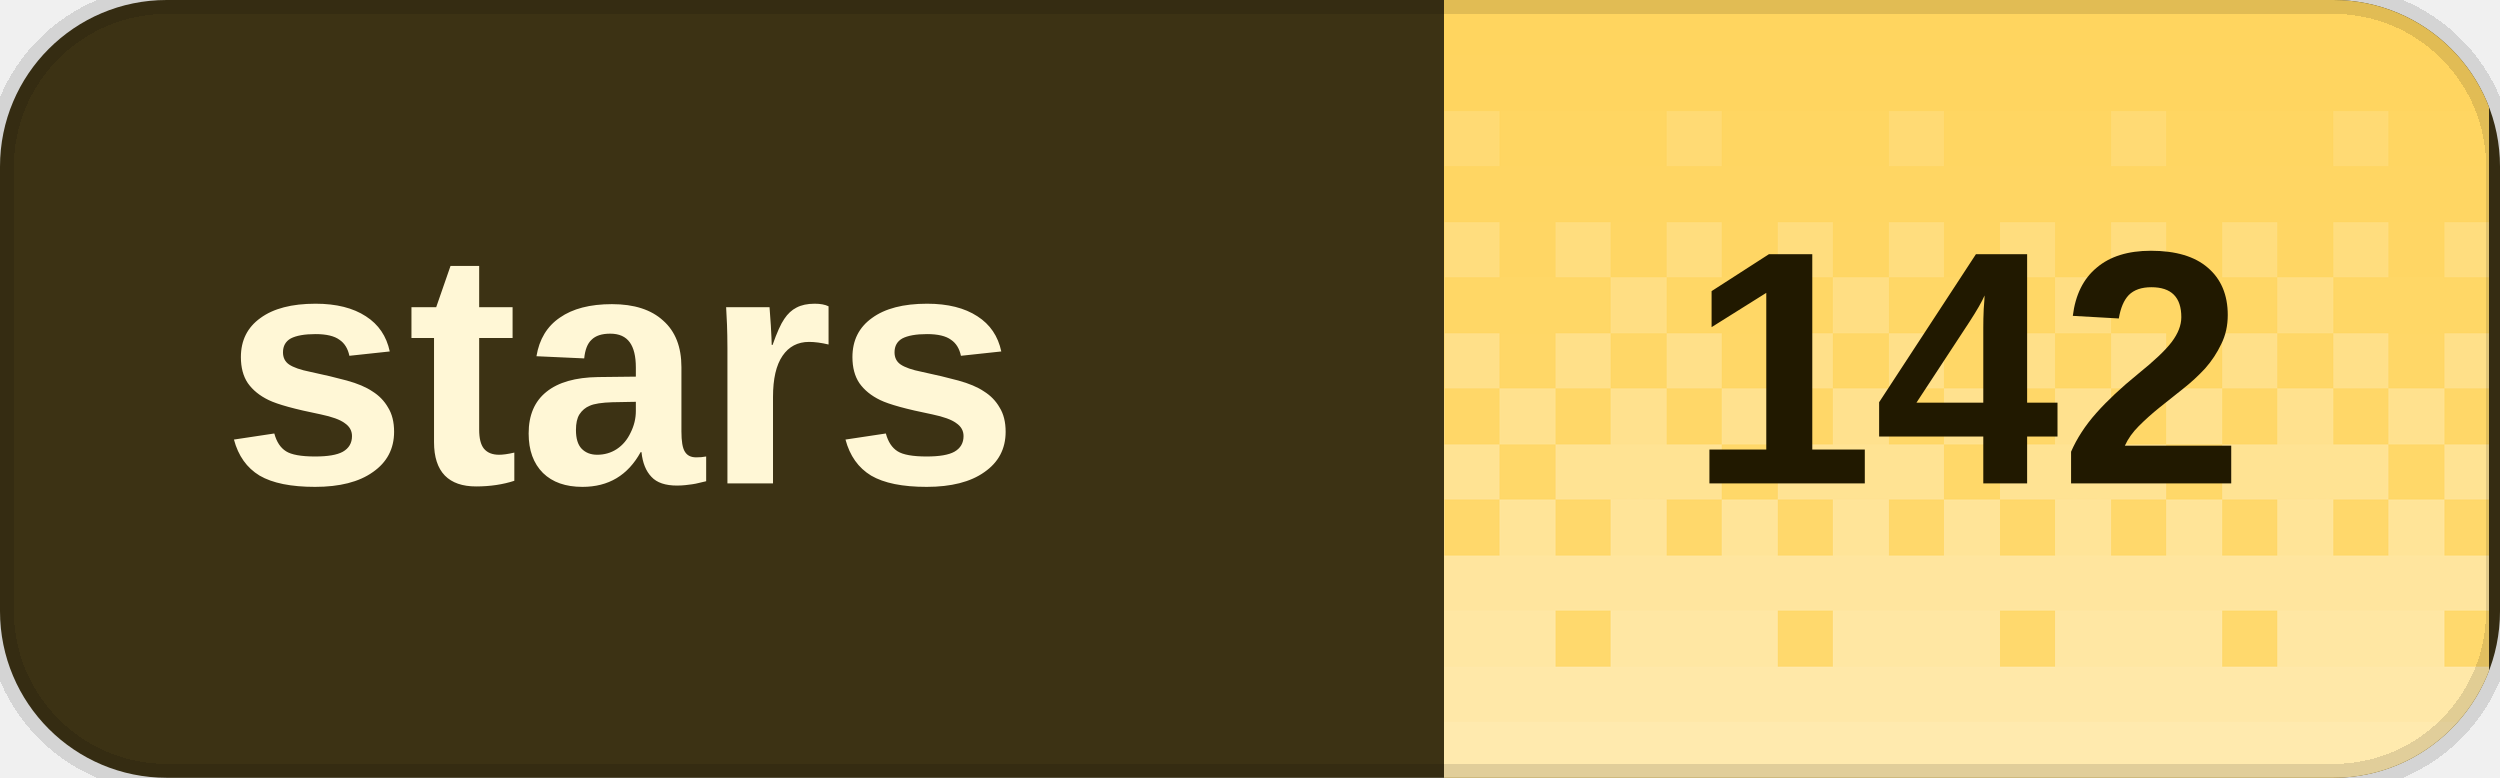
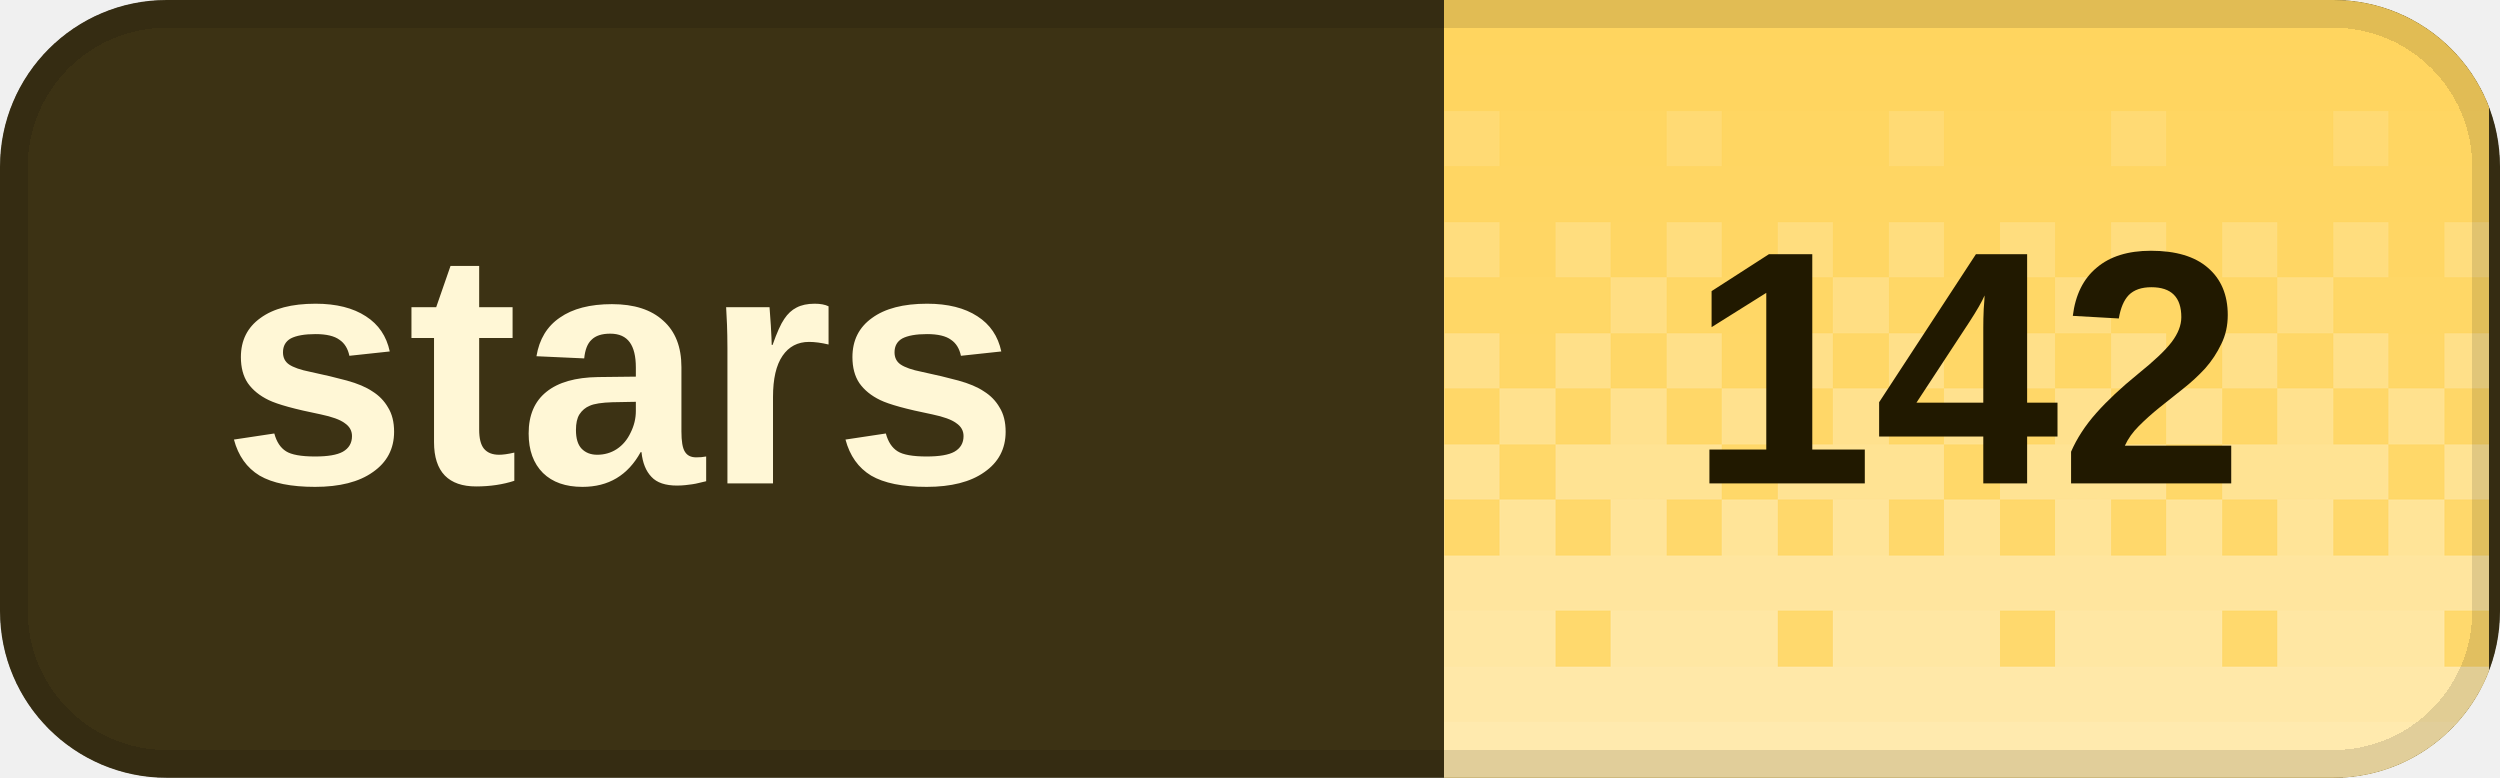
<svg xmlns="http://www.w3.org/2000/svg" width="90" height="28" viewBox="0 0 90 28" role="img" aria-labelledby="title desc" shape-rendering="crispEdges">
  <defs>
    <clipPath id="badge-clip">
      <rect width="90" height="28" rx="6" />
    </clipPath>
    <pattern id="dither" width="8" height="28" patternUnits="userSpaceOnUse">
      <rect x="0" y="0" width="2" height="2" fill="#fff" fill-opacity="0.020" />
      <rect x="2" y="0" width="2" height="2" fill="#fff" fill-opacity="0.020" />
      <rect x="4" y="0" width="2" height="2" fill="#fff" fill-opacity="0.020" />
      <rect x="6" y="0" width="2" height="2" fill="#fff" fill-opacity="0.020" />
      <rect x="0" y="2" width="2" height="2" fill="#fff" fill-opacity="0.028" />
      <rect x="2" y="2" width="2" height="2" fill="#fff" fill-opacity="0.028" />
      <rect x="4" y="2" width="2" height="2" fill="#fff" fill-opacity="0.028" />
      <rect x="6" y="2" width="2" height="2" fill="#fff" fill-opacity="0.028" />
      <rect x="0" y="4" width="2" height="2" fill="#fff" fill-opacity="0.036" />
      <rect x="2" y="4" width="2" height="2" fill="#fff" fill-opacity="0.036" />
      <rect x="4" y="4" width="2" height="2" fill="#fff" fill-opacity="0.145" />
      <rect x="6" y="4" width="2" height="2" fill="#fff" fill-opacity="0.036" />
      <rect x="0" y="6" width="2" height="2" fill="#fff" fill-opacity="0.044" />
      <rect x="2" y="6" width="2" height="2" fill="#fff" fill-opacity="0.044" />
      <rect x="4" y="6" width="2" height="2" fill="#fff" fill-opacity="0.044" />
      <rect x="6" y="6" width="2" height="2" fill="#fff" fill-opacity="0.044" />
      <rect x="0" y="8" width="2" height="2" fill="#fff" fill-opacity="0.209" />
      <rect x="2" y="8" width="2" height="2" fill="#fff" fill-opacity="0.052" />
      <rect x="4" y="8" width="2" height="2" fill="#fff" fill-opacity="0.209" />
      <rect x="6" y="8" width="2" height="2" fill="#fff" fill-opacity="0.052" />
      <rect x="0" y="10" width="2" height="2" fill="#fff" fill-opacity="0.060" />
      <rect x="2" y="10" width="2" height="2" fill="#fff" fill-opacity="0.242" />
      <rect x="4" y="10" width="2" height="2" fill="#fff" fill-opacity="0.060" />
      <rect x="6" y="10" width="2" height="2" fill="#fff" fill-opacity="0.060" />
      <rect x="0" y="12" width="2" height="2" fill="#fff" fill-opacity="0.274" />
      <rect x="2" y="12" width="2" height="2" fill="#fff" fill-opacity="0.068" />
      <rect x="4" y="12" width="2" height="2" fill="#fff" fill-opacity="0.274" />
      <rect x="6" y="12" width="2" height="2" fill="#fff" fill-opacity="0.068" />
      <rect x="0" y="14" width="2" height="2" fill="#fff" fill-opacity="0.077" />
      <rect x="2" y="14" width="2" height="2" fill="#fff" fill-opacity="0.306" />
      <rect x="4" y="14" width="2" height="2" fill="#fff" fill-opacity="0.077" />
      <rect x="6" y="14" width="2" height="2" fill="#fff" fill-opacity="0.306" />
      <rect x="0" y="16" width="2" height="2" fill="#fff" fill-opacity="0.338" />
      <rect x="2" y="16" width="2" height="2" fill="#fff" fill-opacity="0.338" />
      <rect x="4" y="16" width="2" height="2" fill="#fff" fill-opacity="0.338" />
      <rect x="6" y="16" width="2" height="2" fill="#fff" fill-opacity="0.085" />
      <rect x="0" y="18" width="2" height="2" fill="#fff" fill-opacity="0.093" />
      <rect x="2" y="18" width="2" height="2" fill="#fff" fill-opacity="0.371" />
      <rect x="4" y="18" width="2" height="2" fill="#fff" fill-opacity="0.093" />
      <rect x="6" y="18" width="2" height="2" fill="#fff" fill-opacity="0.371" />
      <rect x="0" y="20" width="2" height="2" fill="#fff" fill-opacity="0.403" />
      <rect x="2" y="20" width="2" height="2" fill="#fff" fill-opacity="0.403" />
      <rect x="4" y="20" width="2" height="2" fill="#fff" fill-opacity="0.403" />
      <rect x="6" y="20" width="2" height="2" fill="#fff" fill-opacity="0.403" />
      <rect x="0" y="22" width="2" height="2" fill="#fff" fill-opacity="0.109" />
      <rect x="2" y="22" width="2" height="2" fill="#fff" fill-opacity="0.435" />
      <rect x="4" y="22" width="2" height="2" fill="#fff" fill-opacity="0.435" />
      <rect x="6" y="22" width="2" height="2" fill="#fff" fill-opacity="0.435" />
      <rect x="0" y="24" width="2" height="2" fill="#fff" fill-opacity="0.468" />
      <rect x="2" y="24" width="2" height="2" fill="#fff" fill-opacity="0.468" />
      <rect x="4" y="24" width="2" height="2" fill="#fff" fill-opacity="0.468" />
      <rect x="6" y="24" width="2" height="2" fill="#fff" fill-opacity="0.468" />
      <rect x="0" y="26" width="2" height="2" fill="#fff" fill-opacity="0.500" />
      <rect x="2" y="26" width="2" height="2" fill="#fff" fill-opacity="0.500" />
      <rect x="4" y="26" width="2" height="2" fill="#fff" fill-opacity="0.500" />
      <rect x="6" y="26" width="2" height="2" fill="#fff" fill-opacity="0.500" />
    </pattern>
  </defs>
  <g clip-path="url(#badge-clip)">
    <rect width="90" height="28" fill="#3c3214" />
    <rect x="52" width="37.6" height="28" fill="#ffd45c" />
    <rect x="52" width="37.6" height="28" fill="url(#dither)" />
  </g>
-   <path d="M6 0h78a6 6 0 0 1 6 6v16a6 6 0 0 1-6 6H6a6 6 0 0 1-6-6V6A6 6 0 0 1 6 0Z" fill="none" stroke="#000" stroke-opacity="0.12" />
+   <rect x="0.5" y="0.5" width="89" height="27" rx="5.5" fill="none" stroke="#000" stroke-opacity="0.12" />
  <g fill="#fff7d6" font-family="Geist,Arial,sans-serif" font-size="12" font-weight="600" dominant-baseline="middle">
    <text x="8" y="14">stars</text>
  </g>
  <text x="70.8" y="14" fill="#211900" font-family="Geist,Arial,sans-serif" font-size="12" font-weight="700" text-anchor="middle" dominant-baseline="middle">142</text>
</svg>
